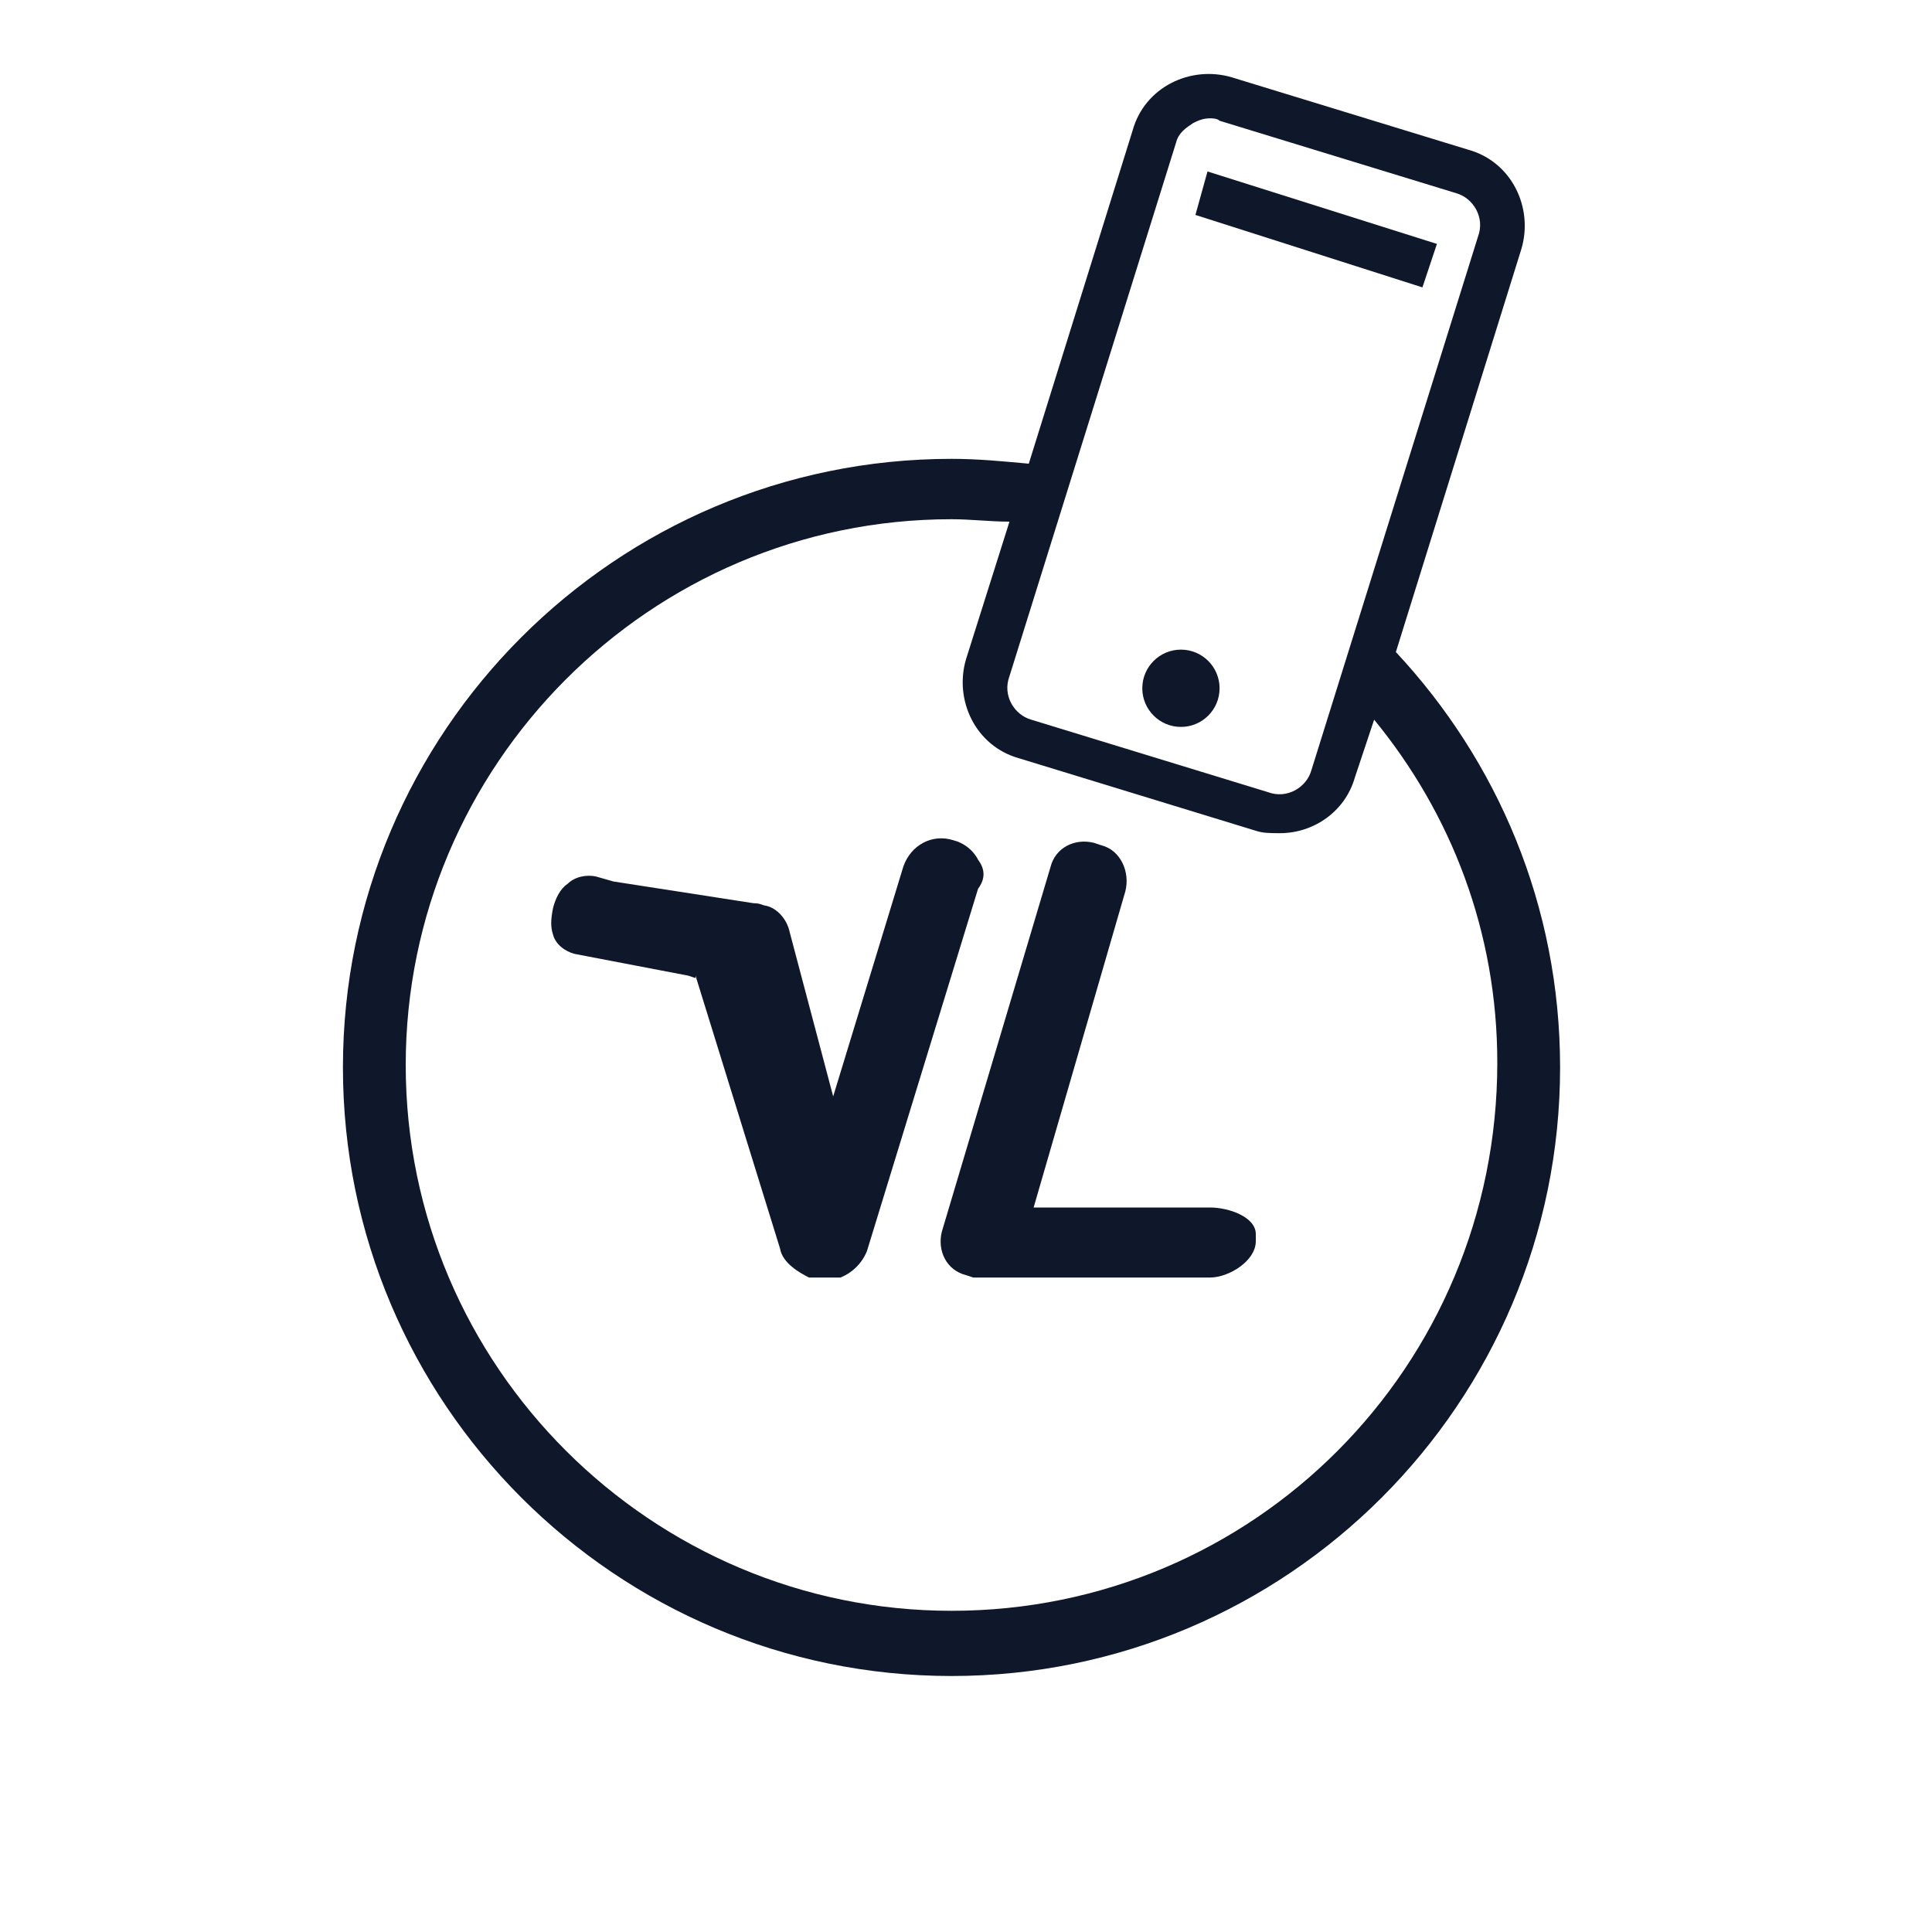
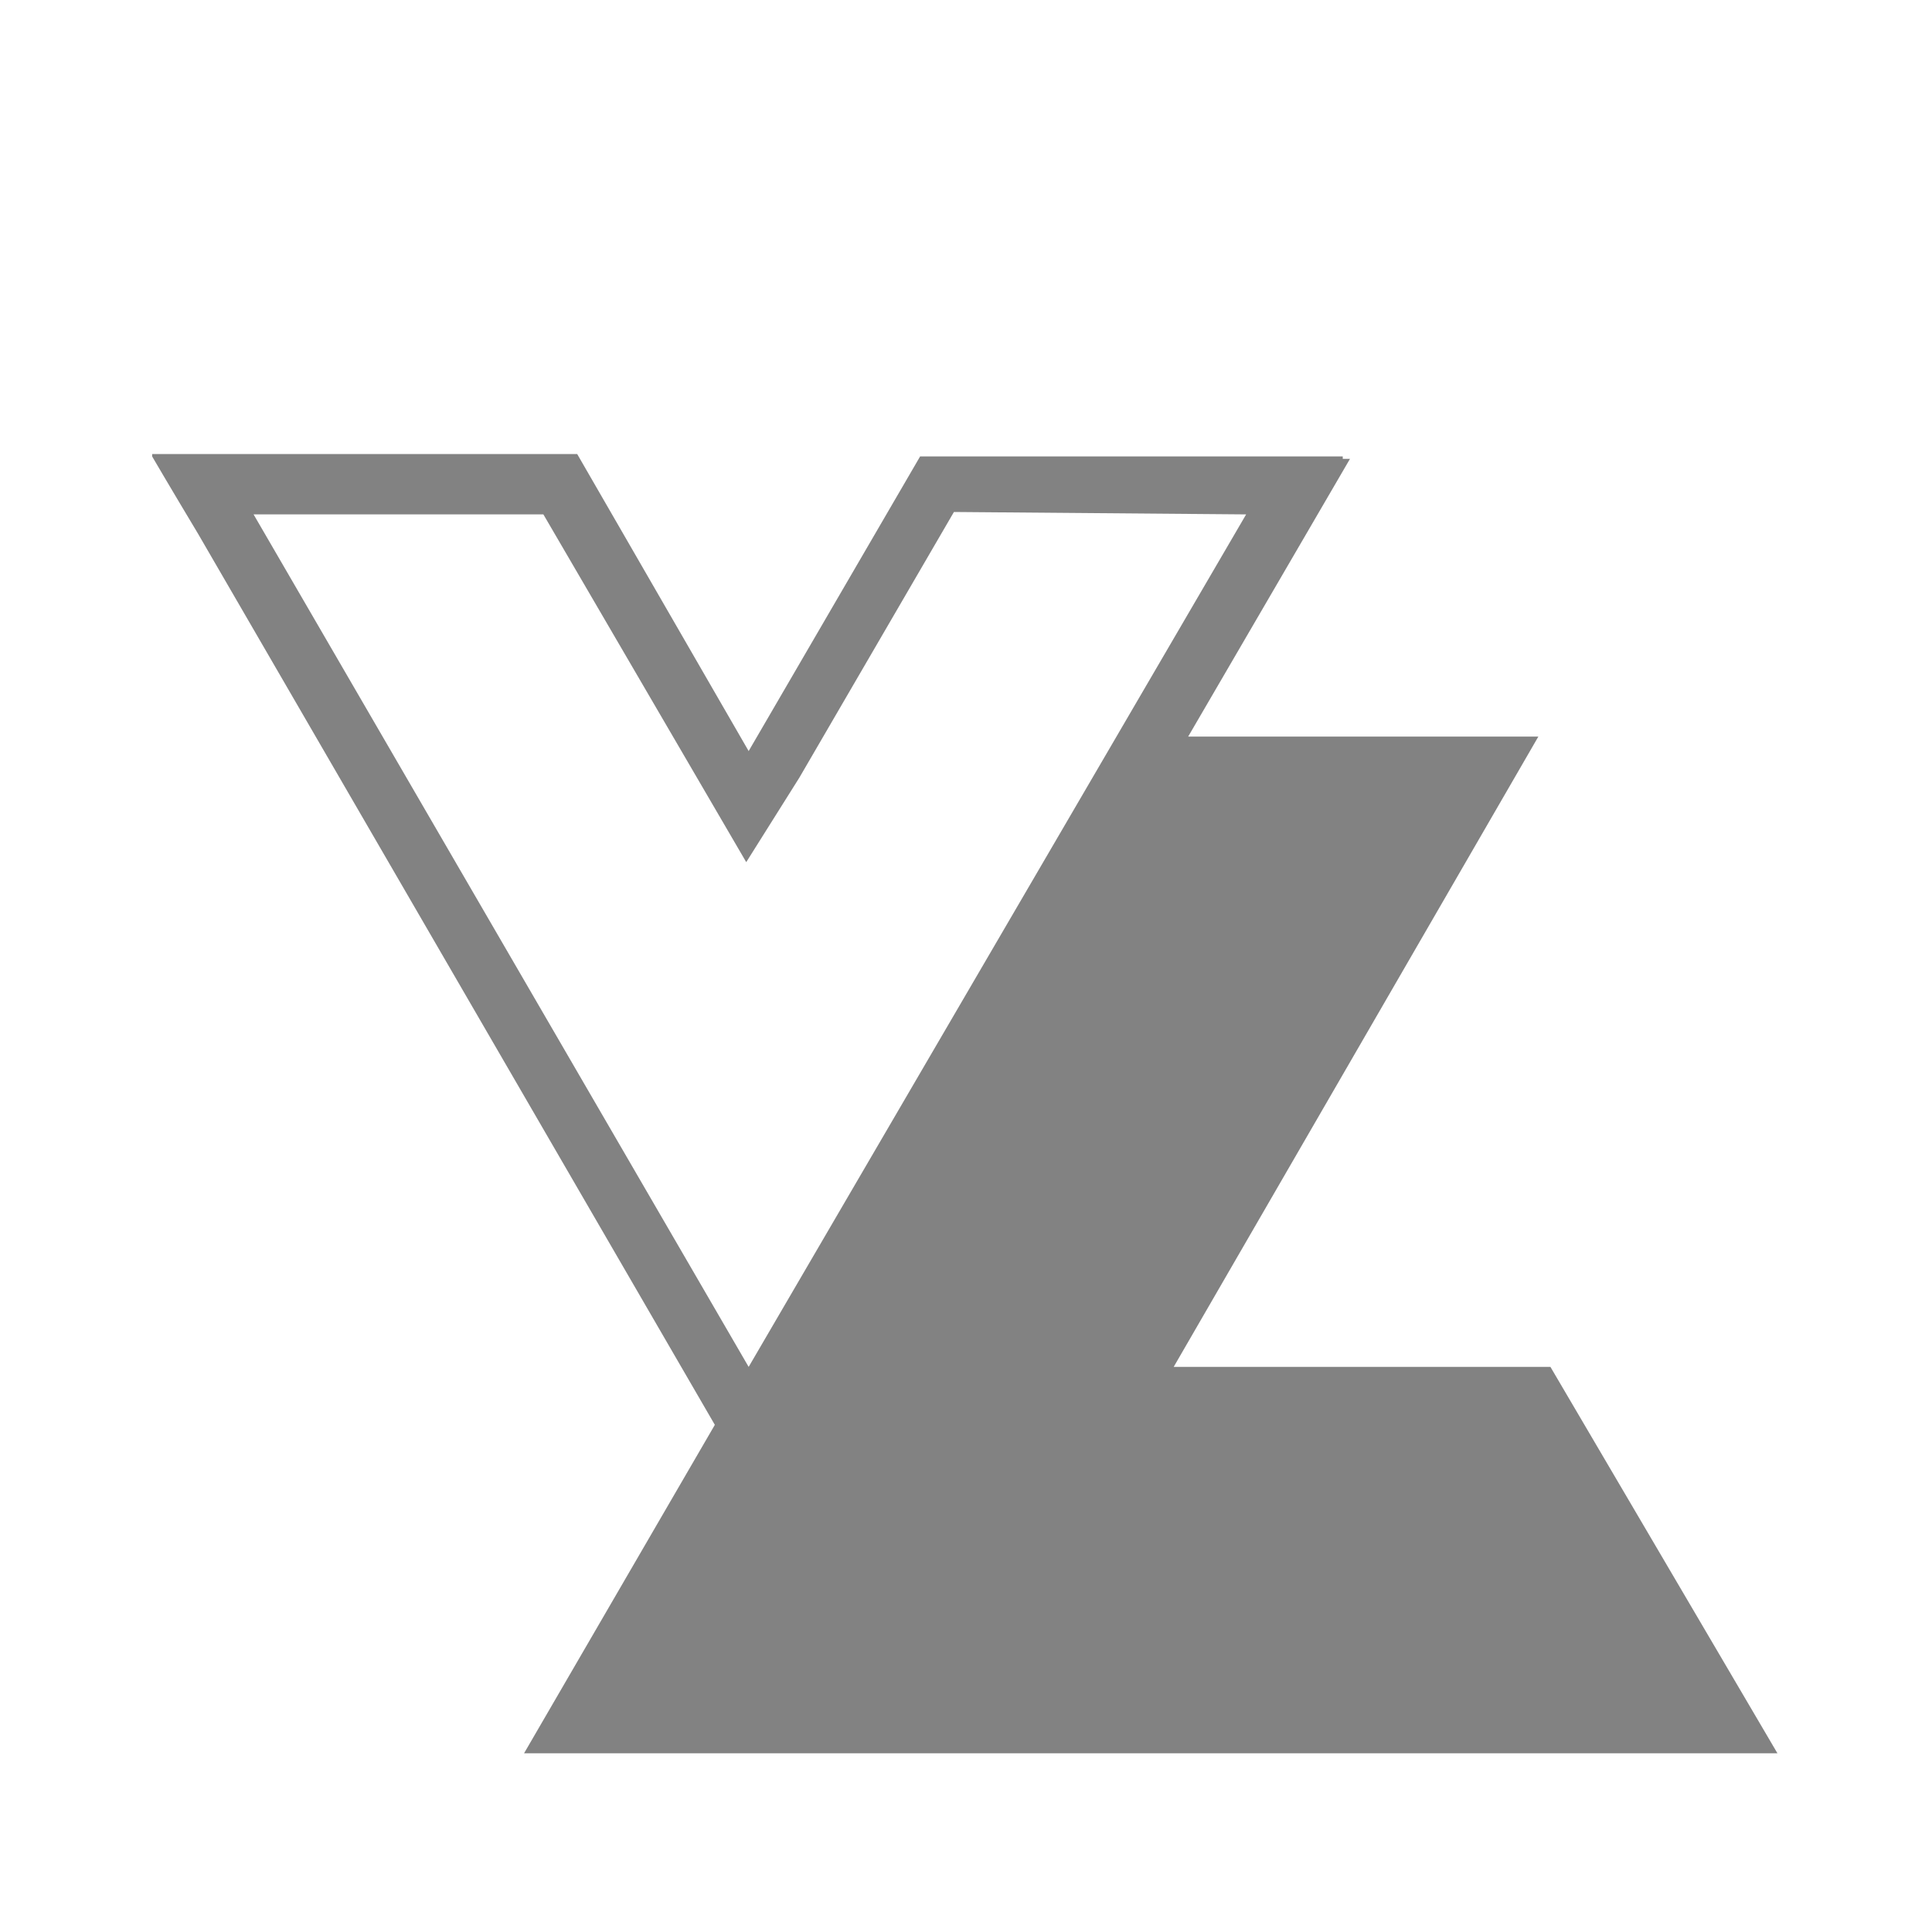
- <svg xmlns="http://www.w3.org/2000/svg" version="1.1" x="0px" y="0px" viewBox="0 0 80 80" style="enable-background:new 0 0 80 80;" xml:space="preserve">
+ <svg xmlns="http://www.w3.org/2000/svg" version="1.1" id="Calque_1" x="0px" y="0px" viewBox="0 0 80 80" style="enable-background:new 0 0 80 80;" xml:space="preserve">
  <style type="text/css">
- 	.st0{fill:#0f172a;}
+ 	.st0{display:none;opacity:0.5;fill:#0F172A;}
+ 	.st1{fill:#828282;}
</style>
-   <g id="Layer_2">
-     <path class="st0" d="M57.8,27L63,10.3c0.5-1.7-0.4-3.6-2.2-4.1l-9.8-3c-1.7-0.5-3.6,0.4-4.1,2.2l-4.3,13.8   c-1.1-0.1-2.1-0.2-3.2-0.2c-13.9,0-25.2,11.3-25.2,25.2c0,13.9,11.3,25.2,25.2,25.2s25.2-11.3,25.2-25.2C64.6,37.5,62,31.5,57.8,27   z M48.7,5.9c0.1-0.4,0.4-0.6,0.7-0.8c0.2-0.1,0.4-0.2,0.7-0.2c0.1,0,0.3,0,0.4,0.1l9.8,3c0.7,0.2,1.2,1,0.9,1.8l-6.9,22.1   c-0.2,0.7-1,1.2-1.8,0.9l-9.8-3c-0.7-0.2-1.2-1-0.9-1.8L48.7,5.9z M39.4,66.7c-12.4,0-22.6-10.1-22.6-22.6   c0-12.4,10.1-22.6,22.6-22.6c0.8,0,1.6,0.1,2.4,0.1l-1.8,5.7c-0.5,1.7,0.4,3.6,2.2,4.1l9.8,3c0.3,0.1,0.6,0.1,1,0.1   c1.4,0,2.7-0.9,3.1-2.3l0.8-2.4c3.2,3.9,5.1,8.8,5.1,14.2C62,56.6,51.9,66.7,39.4,66.7z" />
-     <path class="st0" d="M40.5,35.6c-0.2-0.4-0.6-0.7-1-0.8c-0.9-0.3-1.8,0.2-2.1,1.1l-2.9,9.5l-1.8-6.8c-0.1-0.5-0.5-1-1-1.1   c-0.1,0-0.2-0.1-0.5-0.1l-5.8-0.9l-0.7-0.2c-0.4-0.1-0.9,0-1.2,0.3c-0.3,0.2-0.5,0.6-0.6,1c-0.1,0.5-0.1,0.8,0,1.1   c0.1,0.4,0.5,0.7,0.9,0.8l4.7,0.9l0.3,0.1v-0.1l3.5,11.3c0.1,0.6,0.8,1,1.2,1.2l0.2,0c0,0,0.1,0,0.2,0c0,0,0.1,0,0.1,0   c0.1,0,0.1,0,0.3,0c0,0,0.1,0,0.1,0c0,0,0.1,0,0.2,0c0,0,0.1,0,0.1,0l0.1,0c0.5-0.2,0.9-0.6,1.1-1.1l4.6-15   C40.8,36.4,40.8,36,40.5,35.6z M34.6,52.6L34.6,52.6L34.6,52.6L34.6,52.6z" />
-     <polygon class="st0" points="59.5,10.1 50,7.1 49.5,8.9 58.9,11.9  " />
-     <circle class="st0" cx="48.9" cy="28.5" r="1.6" />
-   </g>
-   <g id="Layer_3">
-     <path class="st0" d="M50.1,50h-7.3l3.8-13.1c0.2-0.8-0.2-1.7-1-1.9l-0.3-0.1c-0.8-0.2-1.6,0.2-1.8,1L39,51c-0.2,0.8,0.2,1.6,1,1.8   l0.3,0.1c0,0,0,0,0,0c0.1,0,0.1,0,0.2,0c0,0,0.1,0,0.1,0c0,0,0,0,0.1,0h9.4c0.8,0,1.9-0.7,1.9-1.5v-0.3C52,50.4,50.9,50,50.1,50z" />
-   </g>
+   <path class="st0" d="M18,26.5l15.6,0L18.4,52.6H33l-6.7,11.5h0.3l0,0.1h17.6L51.2,52l7.1,12.3h17.6l0-0.1h0c0,0-0.7-1.2-1.9-3.2  L52.5,24l7.9-13.6l0,0l-51.9,0L18,26.5z" />
+   <path class="st1" d="M64.2,56.6l-15.6,0l15.1-26.1H49.2l6.7-11.5h-0.3l0-0.1H38.1L31,31.1l-7.1-12.3H6.3l0,0.1h0  c0,0,0.7,1.2,1.9,3.2l21.4,36.9l-7.9,13.6l0,0l51.9,0L64.2,56.6z M22.5,21.3l8.4,14.4l2.2-3.5l6.4-11l12.1,0.1L31,56.6L10.5,21.3  H22.5z" />
</svg>
